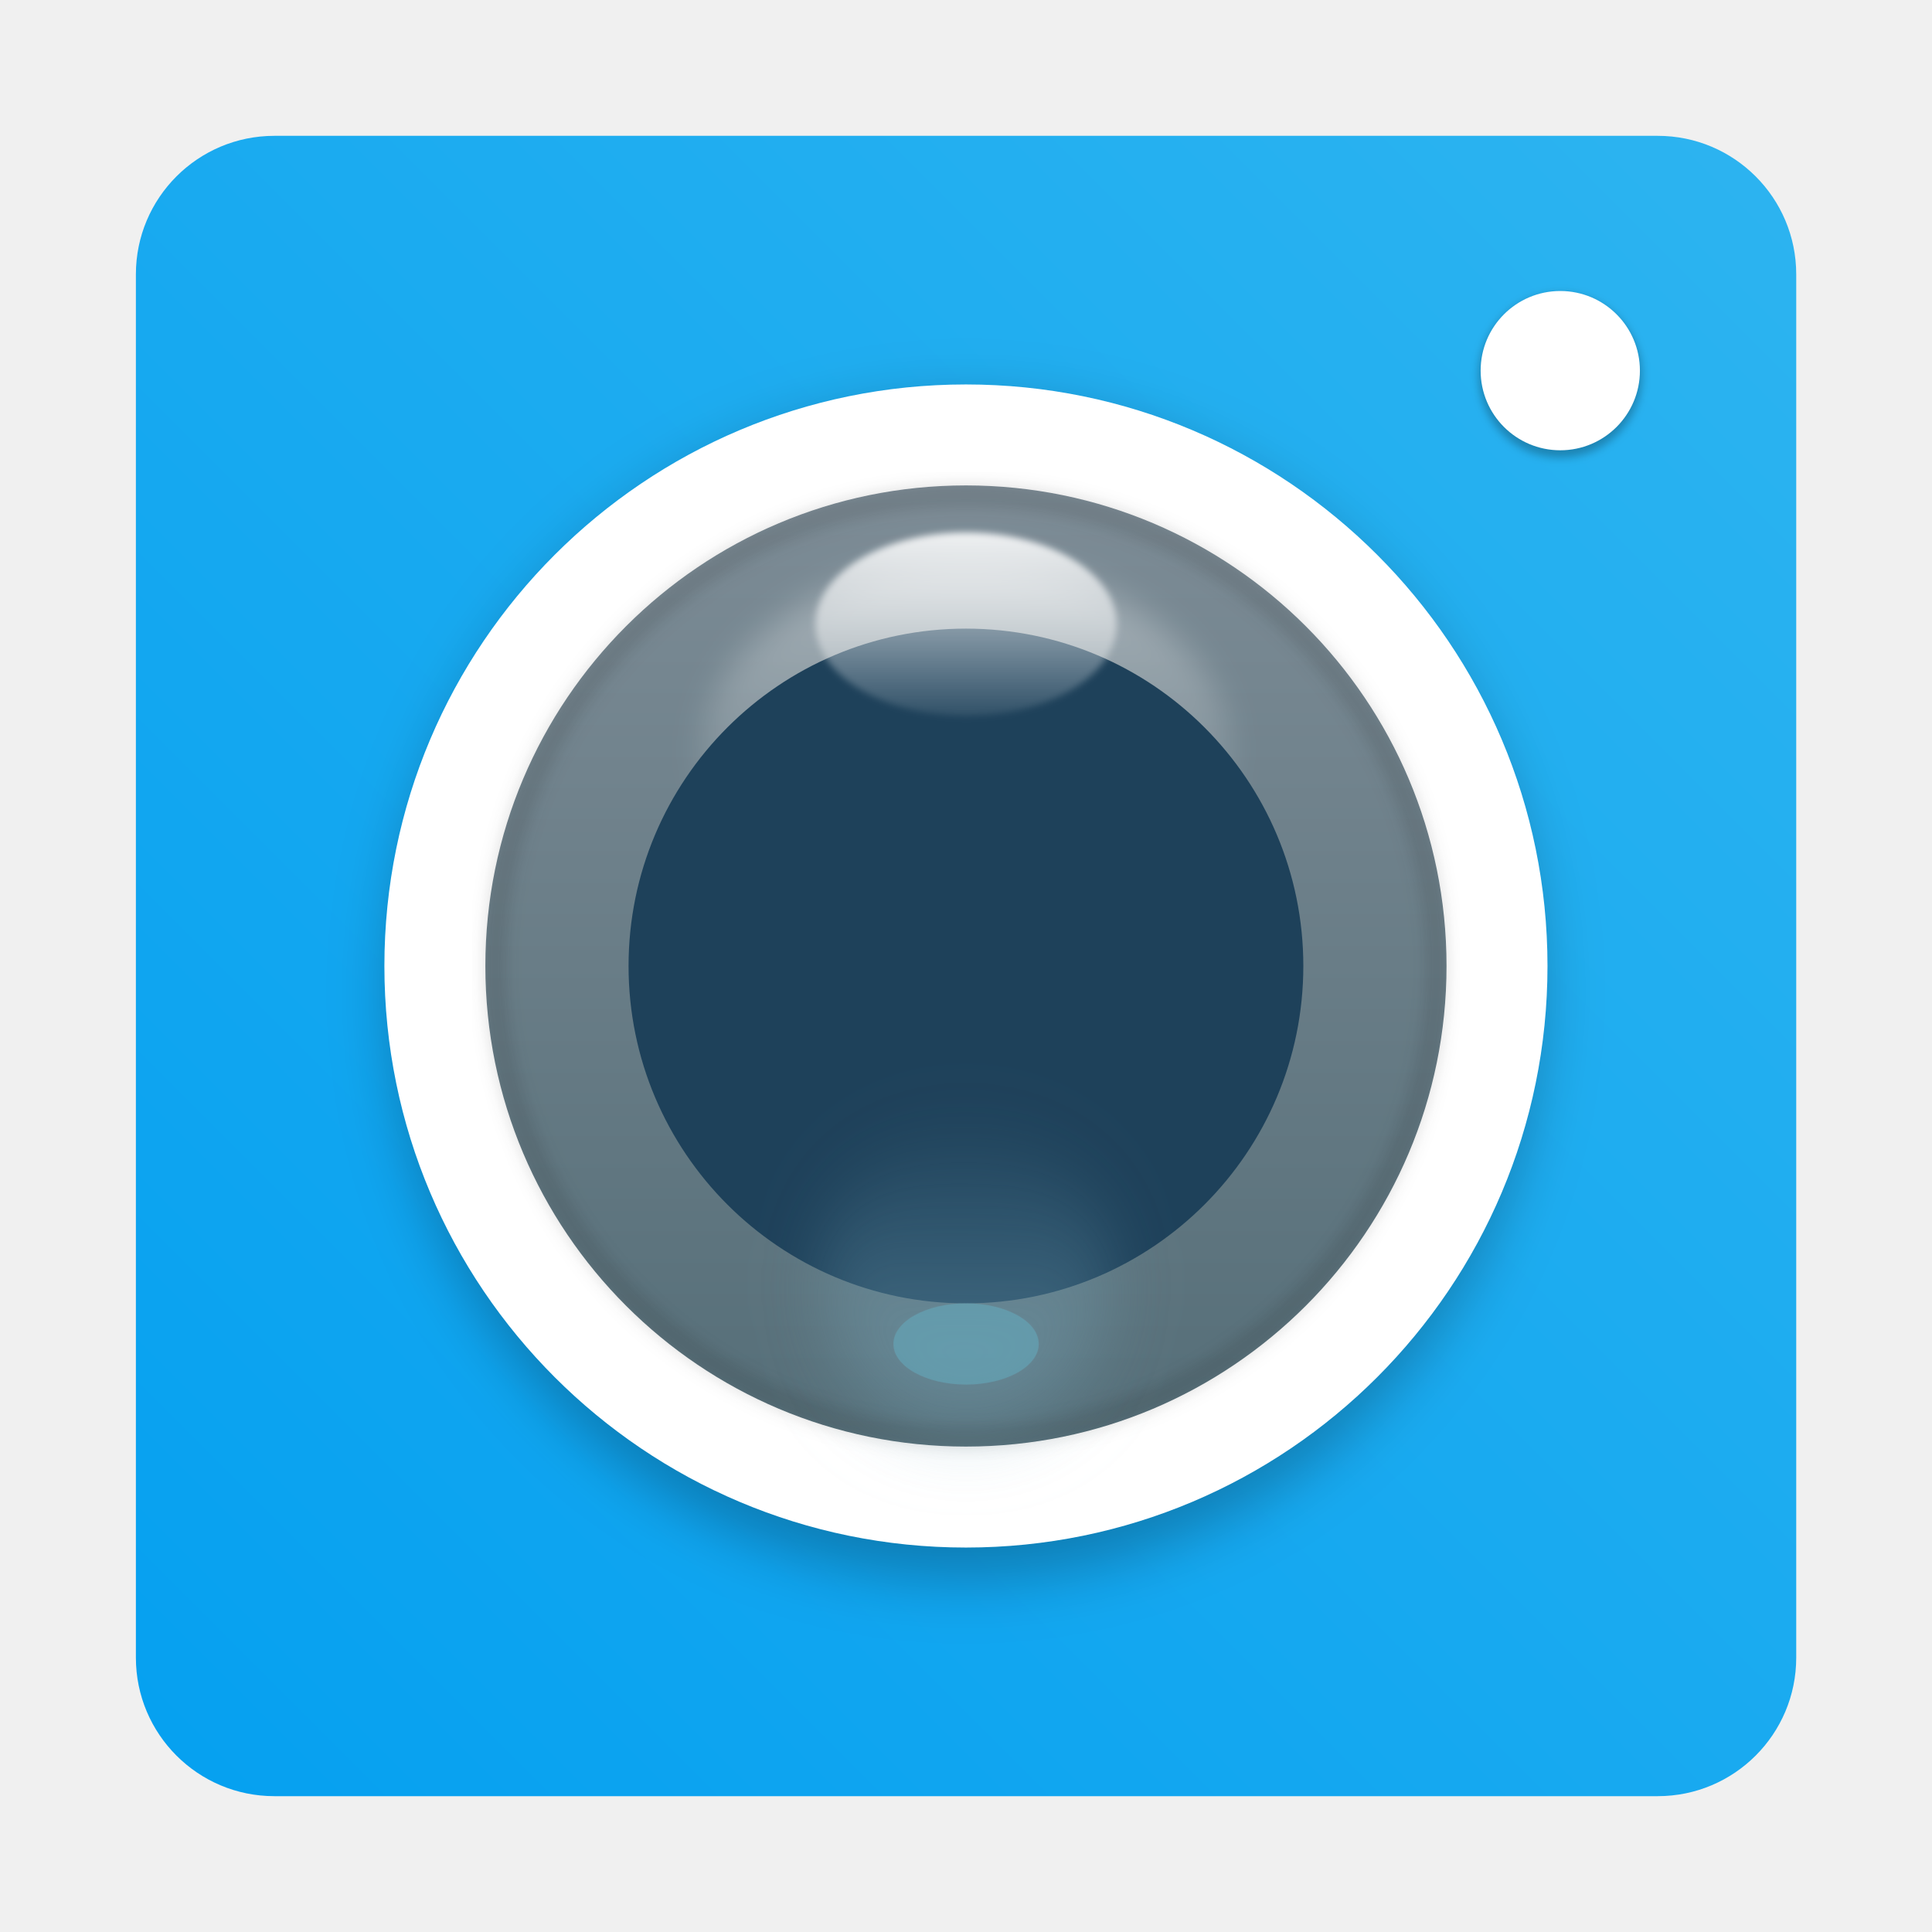
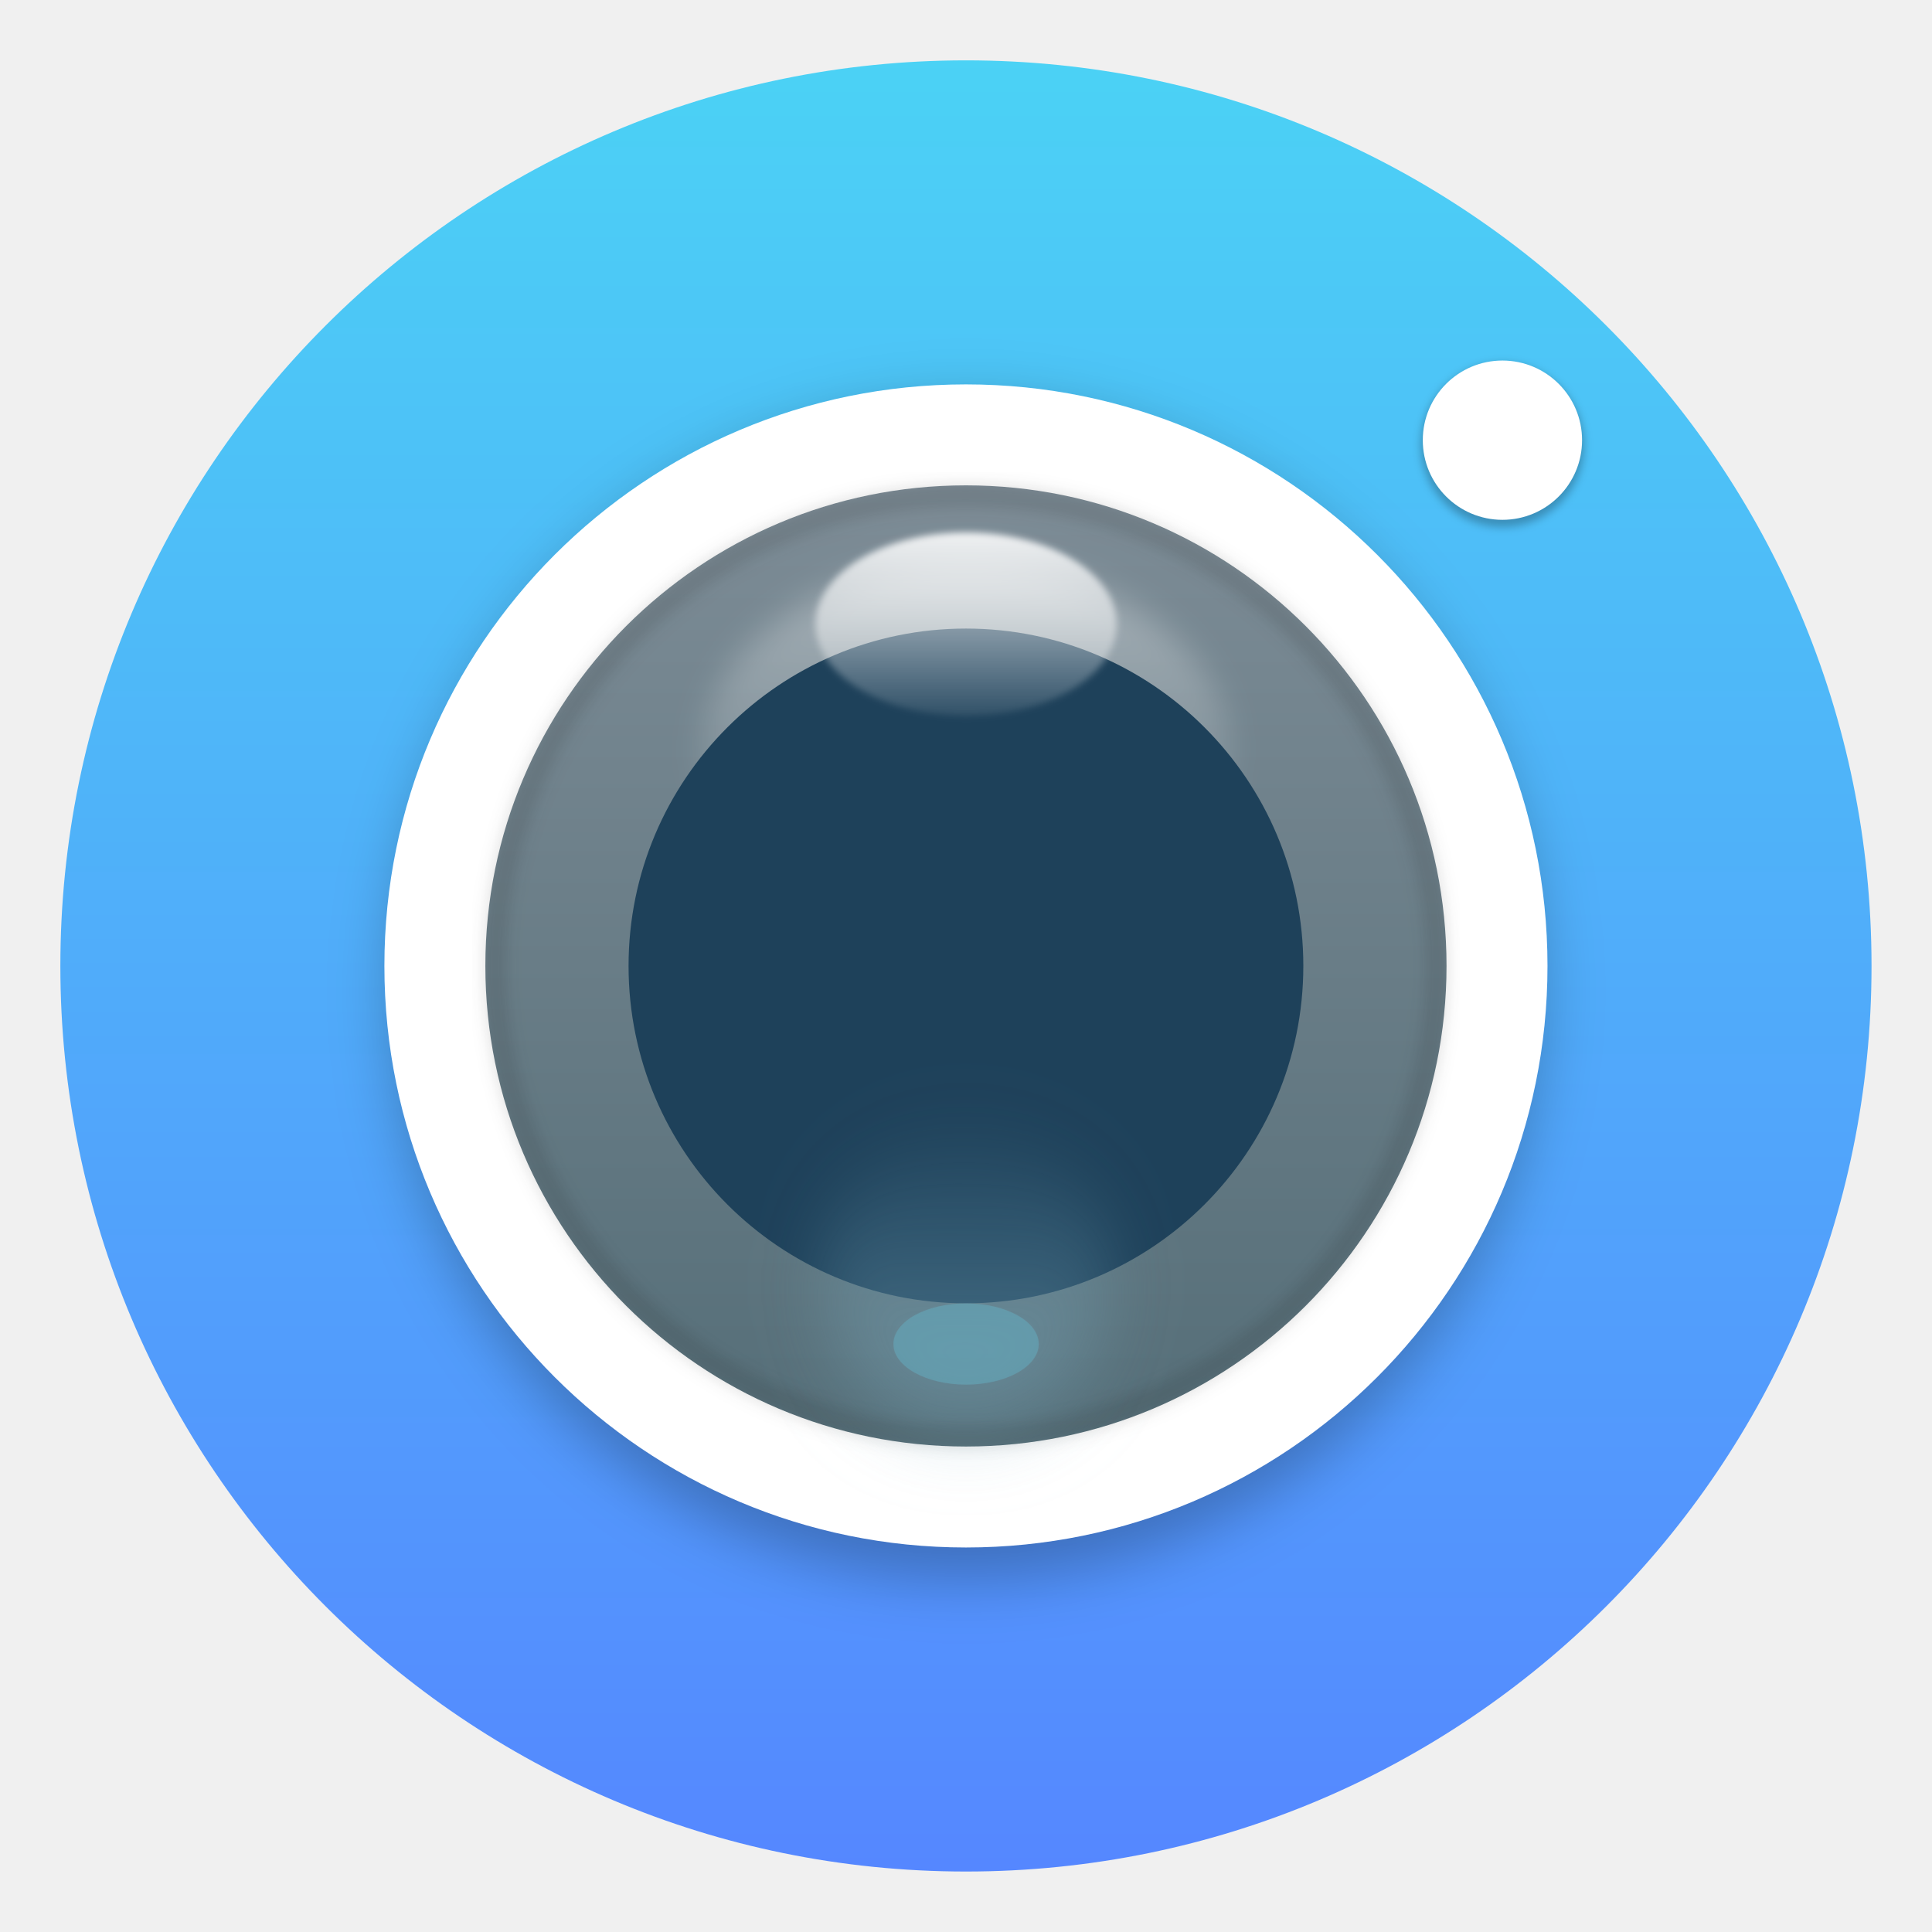
<svg xmlns="http://www.w3.org/2000/svg" xmlns:xlink="http://www.w3.org/1999/xlink" width="64" height="64" version="1.1" viewBox="0 0 16.933 16.933">
  <defs>
-     <linearGradient id="linearGradient1159" x1="-184.75" x2="-170.2" y1="-1.266" y2="-15.817" gradientTransform="translate(151.1 18.981)" gradientUnits="userSpaceOnUse">
-       <stop stop-color="#05a0f0" offset="0" />
-       <stop stop-color="#2db4f0" offset="1" />
-     </linearGradient>
    <linearGradient id="linearGradient1227" x1="-228.54" x2="-228.54" y1="49.422" y2="52.342" gradientTransform="translate(237.02 -44.947)" gradientUnits="userSpaceOnUse">
      <stop stop-color="#fff" offset="0" />
      <stop stop-color="#fff" stop-opacity="0" offset="1" />
    </linearGradient>
    <filter id="filter1229" x="-.069" y="-.107" width="1.138" height="1.214" color-interpolation-filters="sRGB">
      <feGaussianBlur stdDeviation="0.135" />
    </filter>
    <filter id="filter1275" x="-.06" y="-.06" width="1.12" height="1.12" color-interpolation-filters="sRGB">
      <feGaussianBlur stdDeviation="0.041" />
    </filter>
    <filter id="filter1299" x="-.024" y="-.024" width="1.048" height="1.048" color-interpolation-filters="sRGB">
      <feGaussianBlur stdDeviation="0.188" />
    </filter>
    <filter id="filter1305" x="-.06" y="-.06" width="1.12" height="1.12" color-interpolation-filters="sRGB">
      <feGaussianBlur stdDeviation="0.619" />
    </filter>
    <linearGradient id="linearGradient1140" x1="-228.54" x2="-228.54" y1="49.422" y2="52.342" gradientTransform="translate(237.02,-44.947)" gradientUnits="userSpaceOnUse" xlink:href="#linearGradient1227" />
    <linearGradient id="linearGradient1142" x1="-228.54" x2="-228.54" y1="49.422" y2="53.22" gradientTransform="translate(237.02,-44.947)" gradientUnits="userSpaceOnUse" xlink:href="#linearGradient1227" />
-     <linearGradient id="linearGradient1197" x1="-26.333" x2="-26.333" y1="14.565" y2="6.242" gradientUnits="userSpaceOnUse">
+     <linearGradient id="linearGradient1197" x1="-26.333" x2="-26.333" y1="14.565" y2="6.242" gradientTransform="translate(34.849,-1.9725)" gradientUnits="userSpaceOnUse">
      <stop stop-color="#556e78" offset="0" />
      <stop stop-color="#7d8c96" offset="1" />
    </linearGradient>
    <filter id="filter1203" x="-.029" y="-.045" width="1.059" height="1.091" color-interpolation-filters="sRGB">
      <feGaussianBlur stdDeviation="0.057" />
    </filter>
    <filter id="filter1213" x="-.26" y="-.355" width="1.52" height="1.709" color-interpolation-filters="sRGB">
      <feGaussianBlur stdDeviation="0.087" />
    </filter>
    <filter id="filter1243" x="-.01" y="-.016" width="1.02" height="1.031" color-interpolation-filters="sRGB">
      <feGaussianBlur stdDeviation="0.02" />
    </filter>
    <linearGradient id="linearGradient909" x1="-26.358" x2="-26.352" y1="13.591" y2="12.73" gradientUnits="userSpaceOnUse">
      <stop stop-color="#7dafc3" offset="0" />
      <stop stop-color="#7dafc3" stop-opacity="0" offset="1" />
    </linearGradient>
+     <linearGradient id="a-3" x1="99.036" x2="99.036" y1="-.505" y2="199.84" gradientTransform="matrix(.079373 0 0 .079373 .52919 .52915)" gradientUnits="userSpaceOnUse">
+       <stop stop-color="#4bd2f5" offset="0" />
+       <stop stop-color="#5587ff" offset="1" />
+     </linearGradient>
  </defs>
-   <g transform="translate(34.849 -1.9725)">
-     <rect x="-33.658" y="3.163" width="14.552" height="14.552" ry="1.214" fill="url(#linearGradient1159)" />
-     <circle transform="matrix(.40802 0 0 .41644 85.768 -7.8046)" cx="-274.87" cy="44.339" r="12.37" filter="url(#filter1305)" opacity=".25" />
-     <circle cx="-26.383" cy="10.439" r="5.097" fill="#fff" stroke-width=".412" />
-     <circle cx="-26.383" cy="10.439" r="4.212" fill="url(#linearGradient1197)" stroke-width=".412" />
-     <circle transform="matrix(.43815 0 0 .43815 94.05 -8.9878)" cx="-274.87" cy="44.339" r="9.417" fill="none" filter="url(#filter1299)" opacity=".25" stroke="#1e1e1e" stroke-dashoffset=".421" stroke-width=".244" />
-     <ellipse transform="matrix(.99354 0 0 1.1029 -34.794 1.4794)" cx="8.467" cy="6.448" rx="2.34" ry="1.509" fill="url(#linearGradient1140)" filter="url(#filter1229)" opacity=".4" />
-     <circle cx="-26.383" cy="10.439" r="2.957" fill="#1e415a" stroke-width=".289" />
-     <ellipse transform="matrix(.5643 0 0 .53288 -31.16 4.0068)" cx="8.467" cy="6.448" rx="2.34" ry="1.509" fill="url(#linearGradient1142)" filter="url(#filter1203)" />
-     <circle transform="matrix(.86461 0 0 .86867 -32.997 2.45)" cx="13.675" cy="3.241" r=".827" filter="url(#filter1275)" opacity=".25" />
-     <circle cx="-21.174" cy="5.221" r=".698" fill="#fff" />
-     <ellipse transform="matrix(3.2355 0 0 4.1892 58.977 -41.71)" cx="-26.382" cy="13.103" rx=".404" ry=".296" fill="url(#linearGradient909)" filter="url(#filter1213)" opacity=".6" />
-     <ellipse transform="matrix(.27214 0 0 .23597 -28.686 12.23)" cx="8.467" cy="6.448" rx="2.34" ry="1.509" fill="#64afc3" filter="url(#filter1243)" opacity=".5" />
-   </g>
+   <circle cx="8.466" cy="8.466" r="7.937" color="#000000" fill="url(#a-3)" stroke-width=".265" />
+   <circle transform="matrix(.40802 0 0 .41644 120.62 -9.7771)" cx="-274.87" cy="44.339" r="12.37" filter="url(#filter1305)" opacity=".25" />
+   <circle cx="8.466" cy="8.466" r="5.097" fill="#fff" stroke-width=".412" />
+   <circle cx="8.466" cy="8.466" r="4.212" fill="url(#linearGradient1197)" stroke-width=".412" />
+   <circle transform="matrix(.43815 0 0 .43815 128.9 -10.96)" cx="-274.87" cy="44.339" r="9.417" fill="none" filter="url(#filter1299)" opacity=".25" stroke="#1e1e1e" stroke-dashoffset=".421" stroke-width=".244" />
+   <ellipse transform="matrix(.99354 0 0 1.1029 .055 -.4931)" cx="8.467" cy="6.448" rx="2.34" ry="1.509" fill="url(#linearGradient1140)" filter="url(#filter1229)" opacity=".4" />
+   <circle cx="8.466" cy="8.466" r="2.957" fill="#1e415a" stroke-width=".289" />
+   <ellipse transform="matrix(.5643 0 0 .53288 3.689 2.0343)" cx="8.467" cy="6.448" rx="2.34" ry="1.509" fill="url(#linearGradient1142)" filter="url(#filter1203)" />
+   <circle transform="matrix(.86461 0 0 .86867 1.3447 1.0863)" cx="13.675" cy="3.241" r=".827" filter="url(#filter1275)" opacity=".25" />
+   <circle cx="13.168" cy="3.858" r=".698" fill="#fff" />
+   <ellipse transform="matrix(3.2355 0 0 4.1892 93.826 -43.682)" cx="-26.382" cy="13.103" rx=".404" ry=".296" fill="url(#linearGradient909)" filter="url(#filter1213)" opacity=".6" />
+   <ellipse transform="matrix(.27214 0 0 .23597 6.163 10.258)" cx="8.467" cy="6.448" rx="2.34" ry="1.509" fill="#64afc3" filter="url(#filter1243)" opacity=".5" />
</svg>
